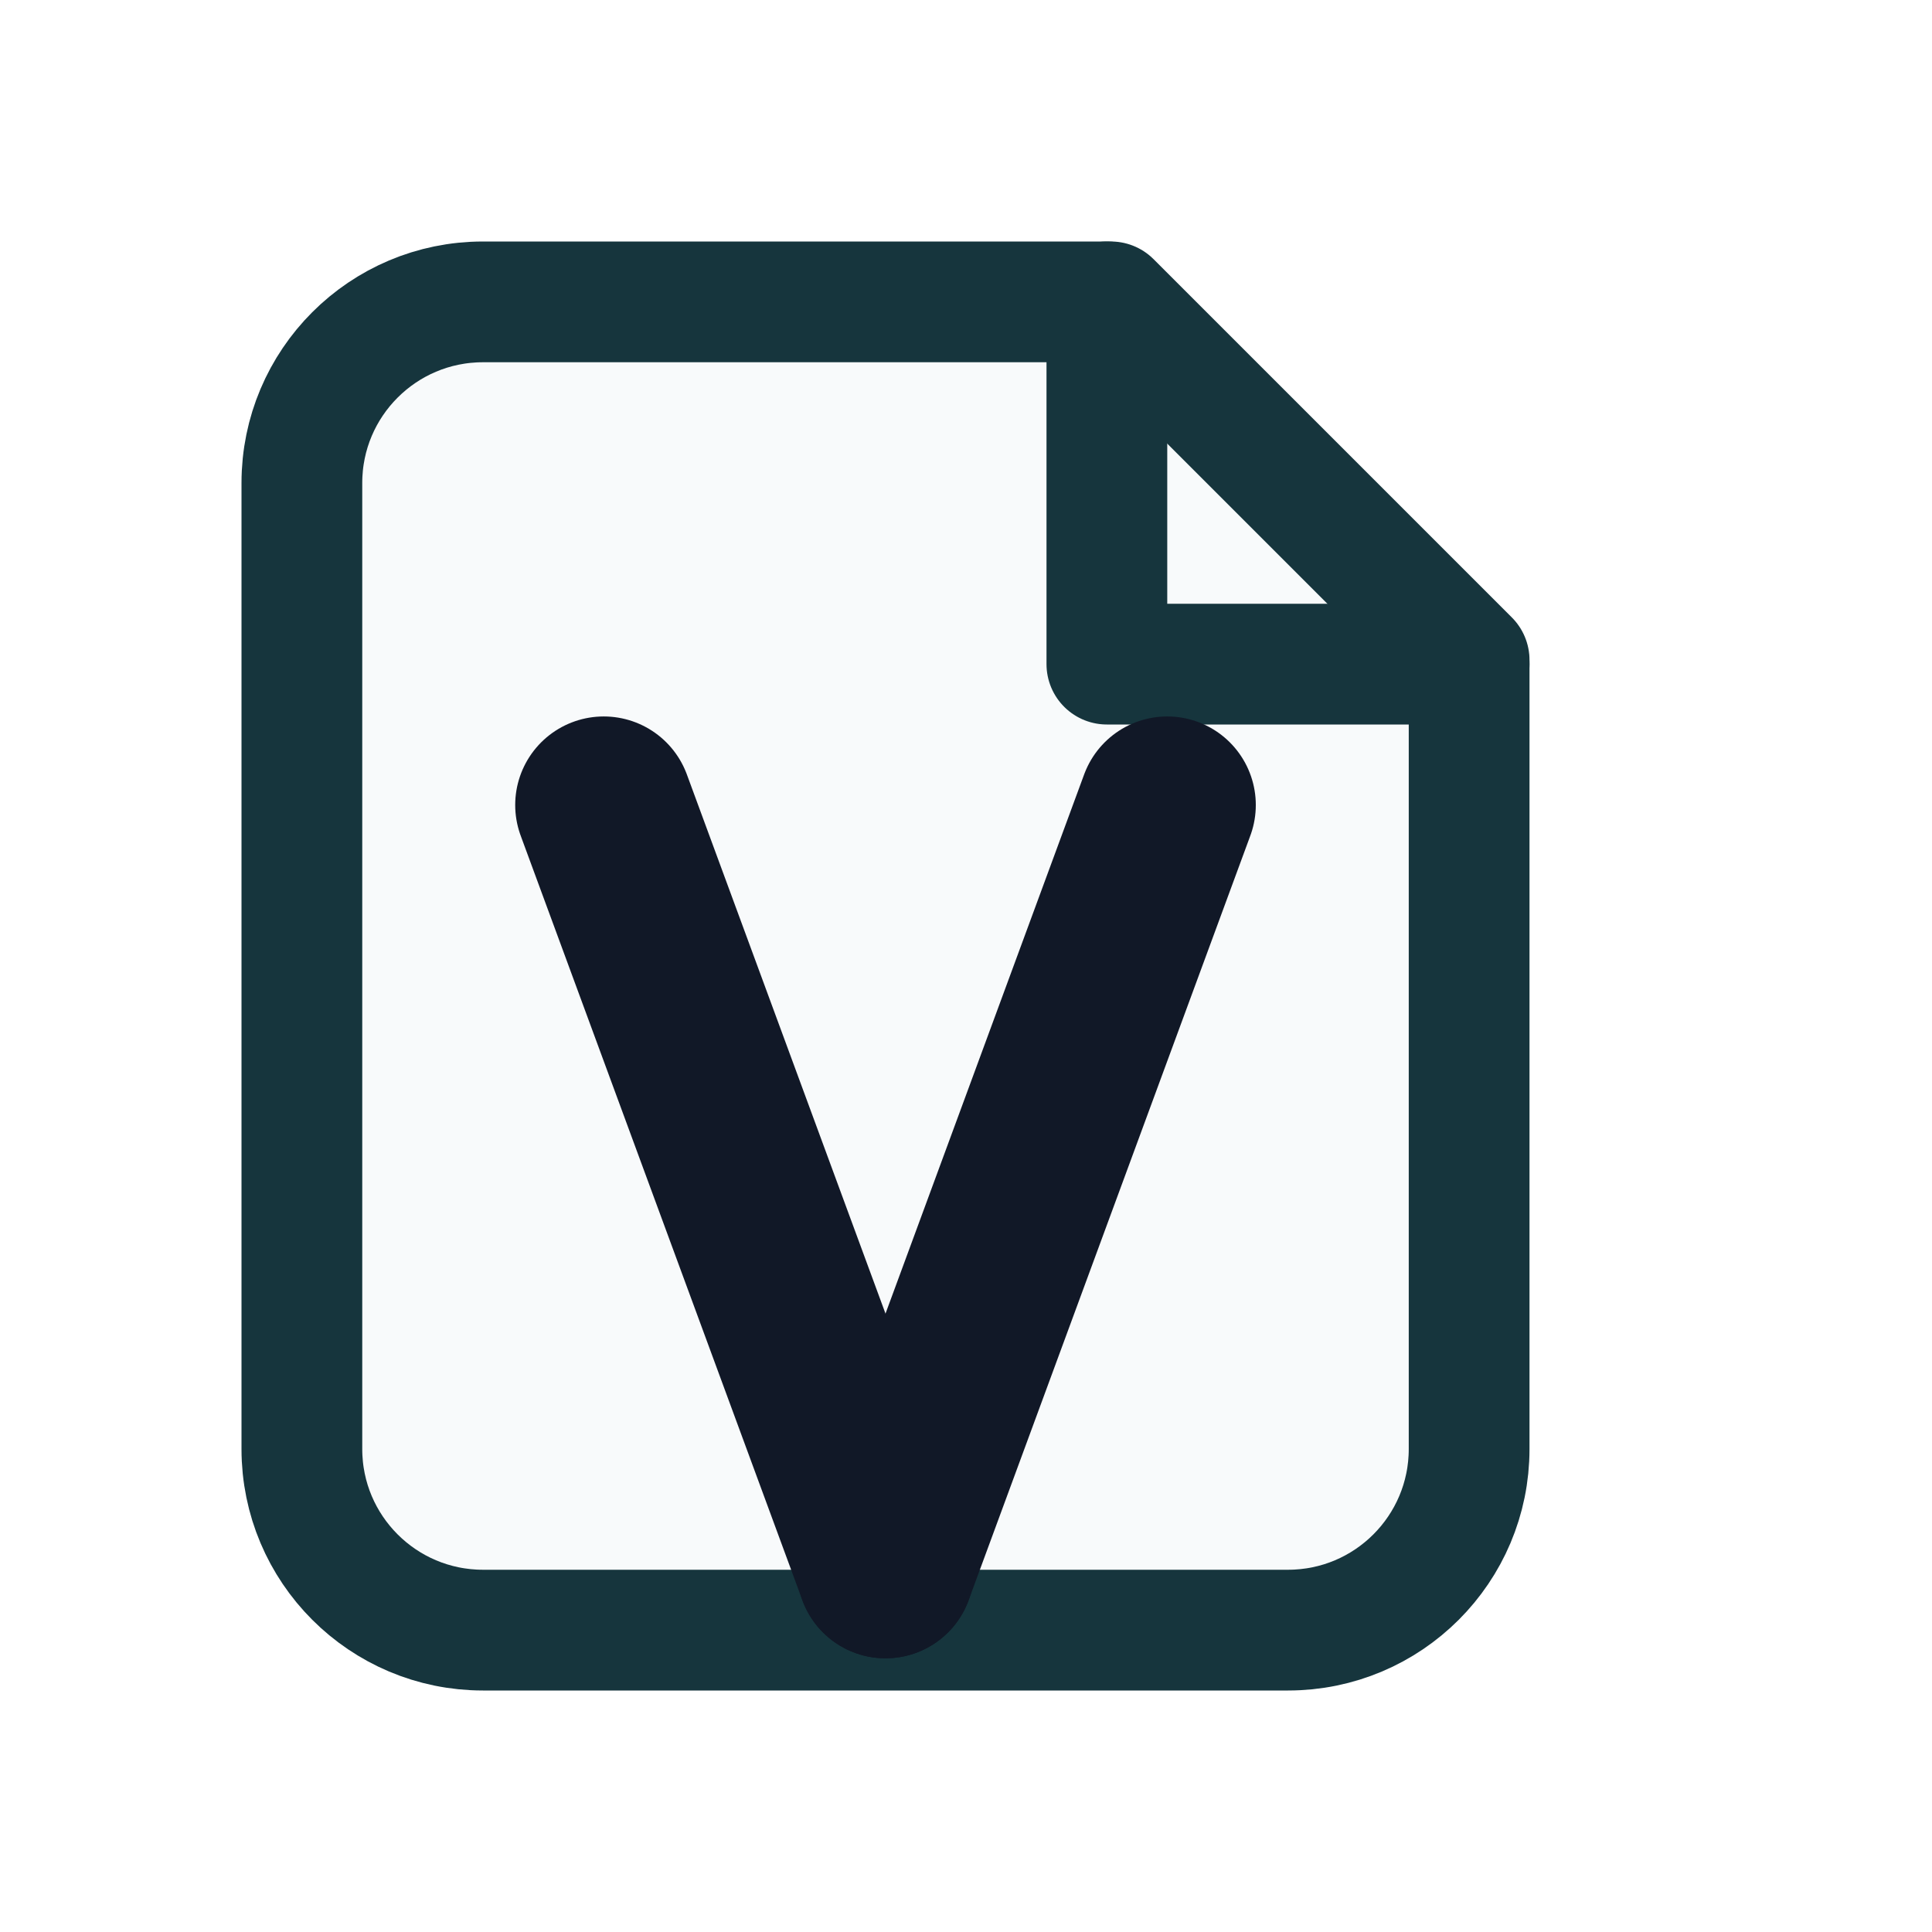
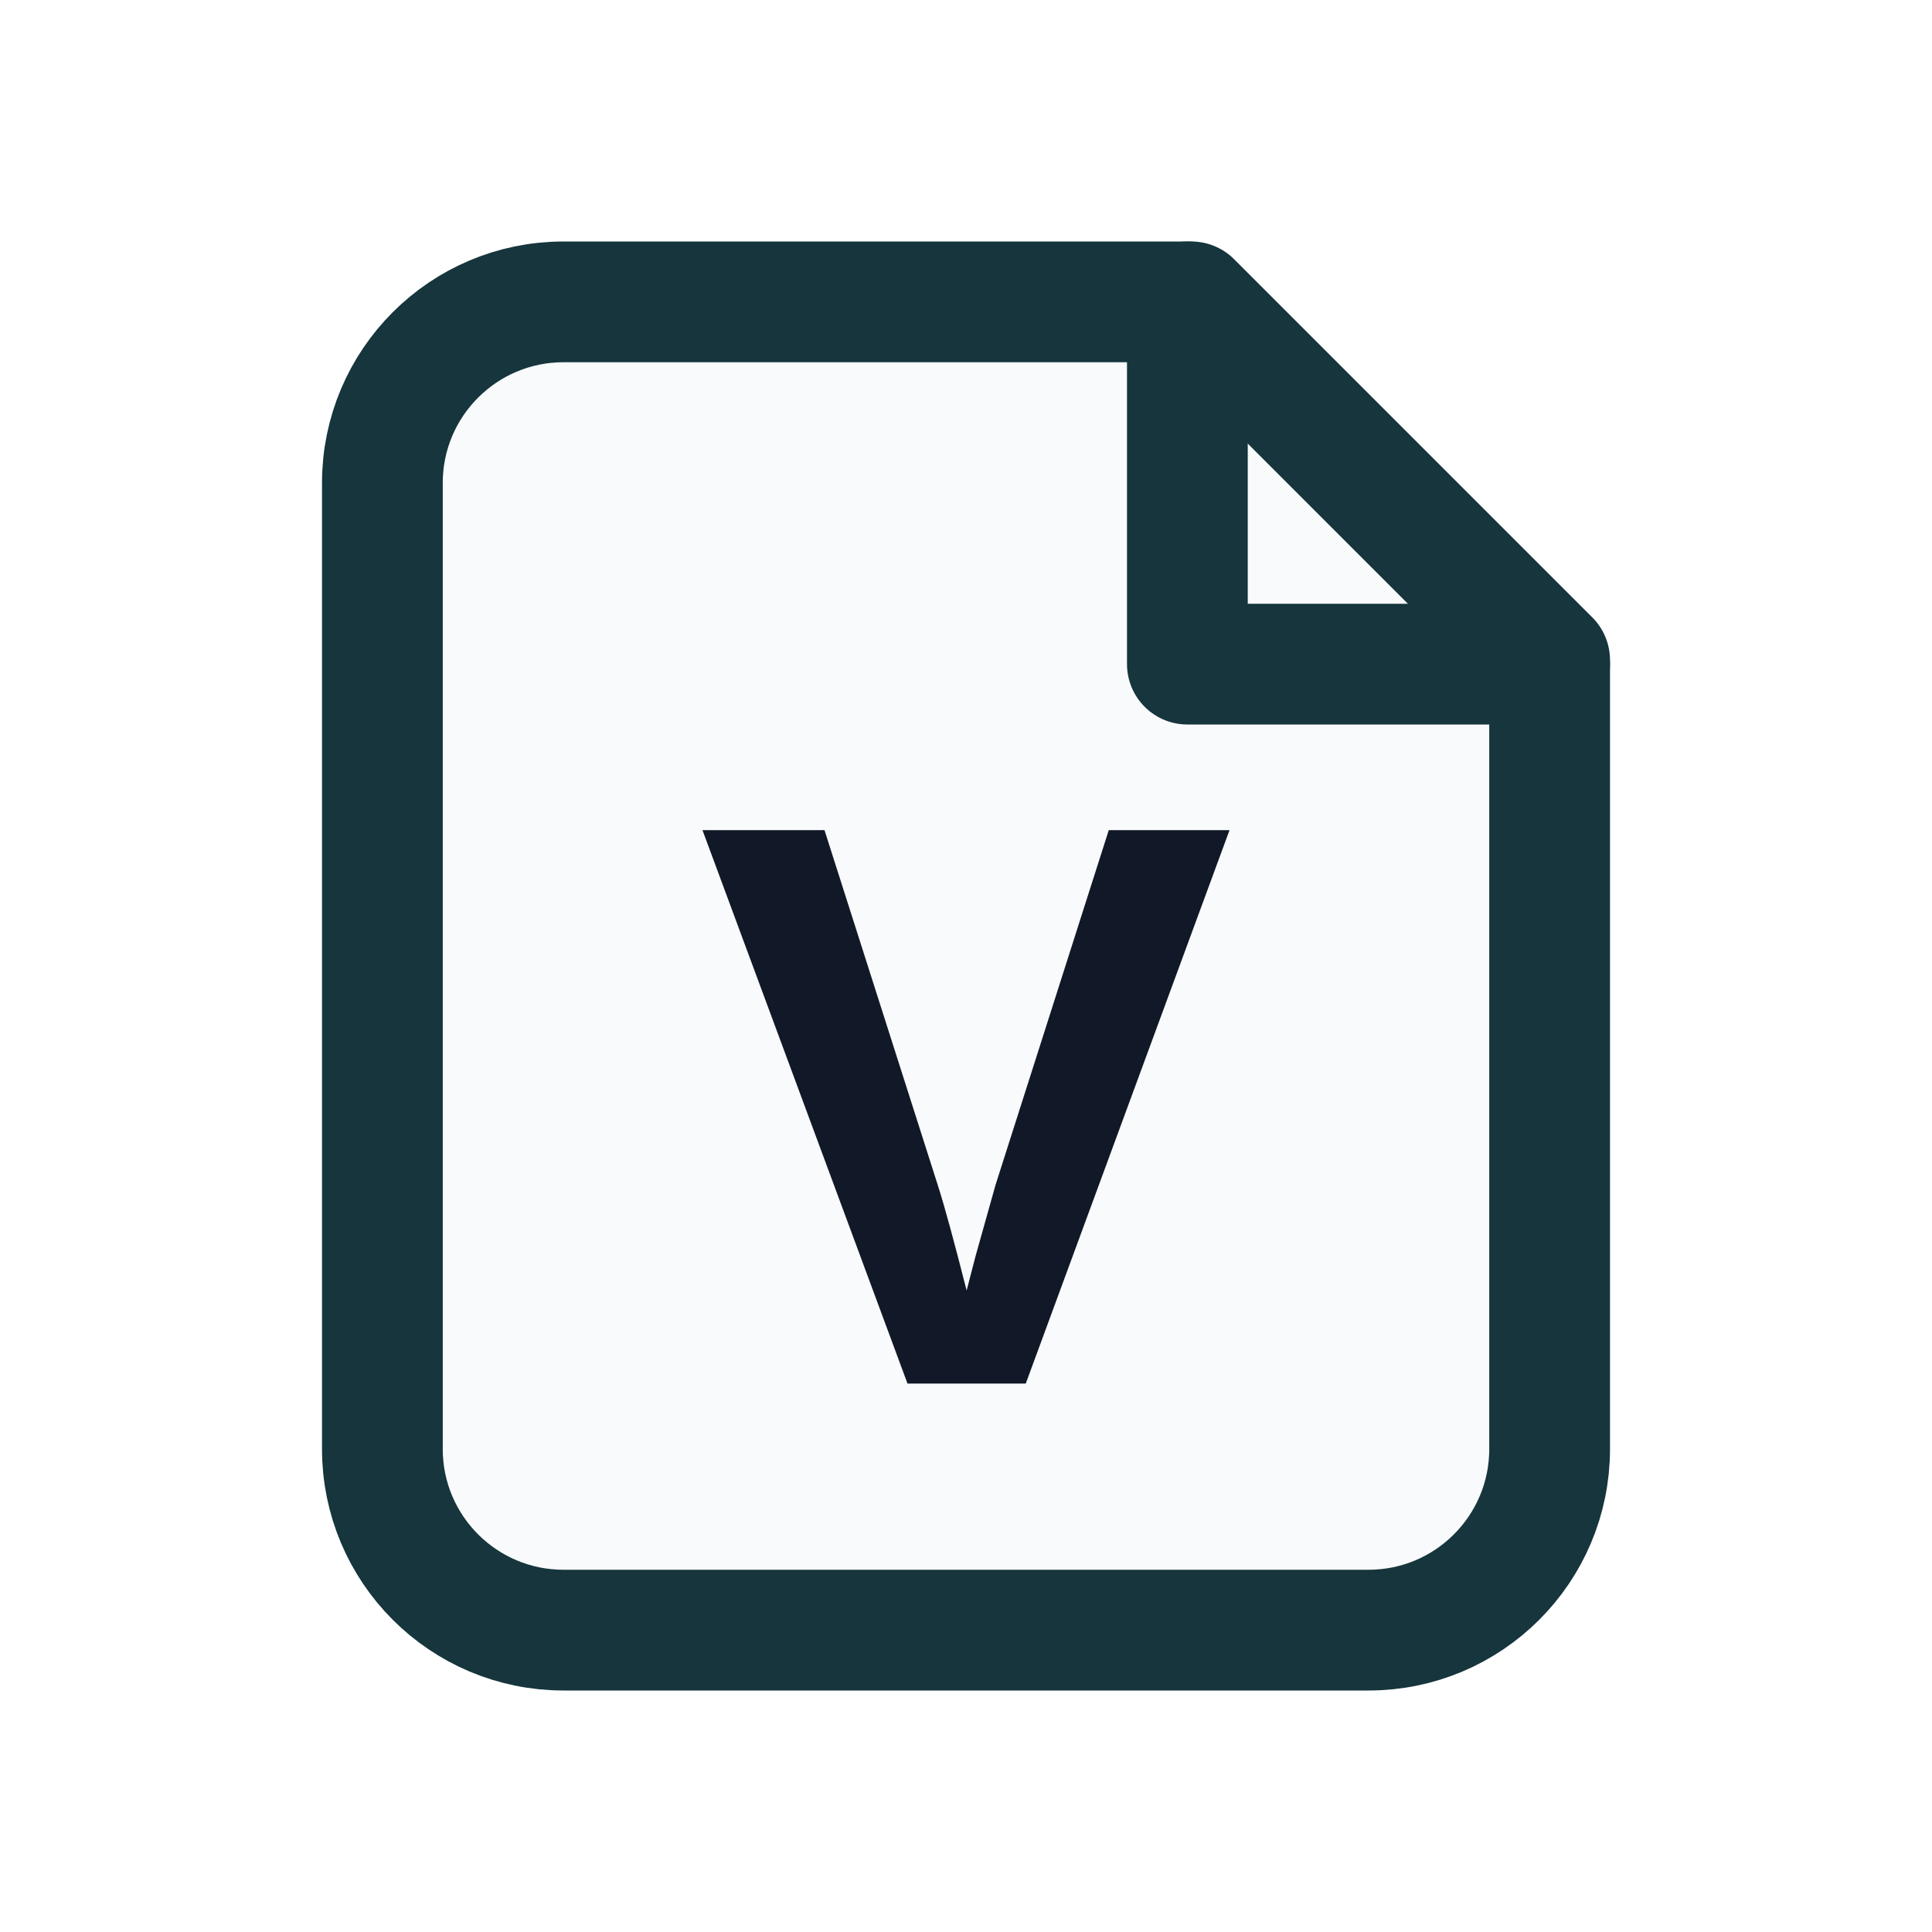
- <svg xmlns="http://www.w3.org/2000/svg" viewBox="0 0 24 24" fill="none">
-   <path d="M6 3.75h7.8L18.25 8.2V18a2.25 2.25 0 0 1-2.25 2.25H6A2.25 2.25 0 0 1 3.75 18V6A2.25 2.25 0 0 1 6 3.75Z" fill="#F8FAFB" stroke="#16353D" stroke-width="1.5" stroke-linejoin="round" />
-   <path d="M13.75 3.75V8.25H18.25" stroke="#16353D" stroke-width="1.5" stroke-linecap="round" stroke-linejoin="round" />
-   <g stroke="#111827" stroke-width="2.2" stroke-linecap="round" stroke-linejoin="round" fill="none">
-     <line x1="7.5" y1="10" x2="11" y2="19.5" />
-     <line x1="14.5" y1="10" x2="11" y2="19.5" />
+ <svg xmlns="http://www.w3.org/2000/svg" viewBox="0 0 24 24" fill="none" width="512" height="512">
+   <g transform="translate(1 0)">
+     <path d="M6 3.75h7.8L18.25 8.2V18a2.25 2.25 0 0 1-2.25 2.25H6A2.25 2.25 0 0 1 3.75 18V6A2.25 2.25 0 0 1 6 3.75Z" fill="#F8FAFB" stroke="#16353D" stroke-width="1.5" stroke-linejoin="round" />
+     <path d="M13.75 3.75V8.25H18.25" stroke="#16353D" stroke-width="1.5" stroke-linecap="round" stroke-linejoin="round" />
  </g>
+   <text x="12" y="14.35" text-anchor="middle" dominant-baseline="middle" font-family="'Segoe UI', Arial, sans-serif" font-size="10" font-weight="700" fill="#111827">V</text>
</svg>
